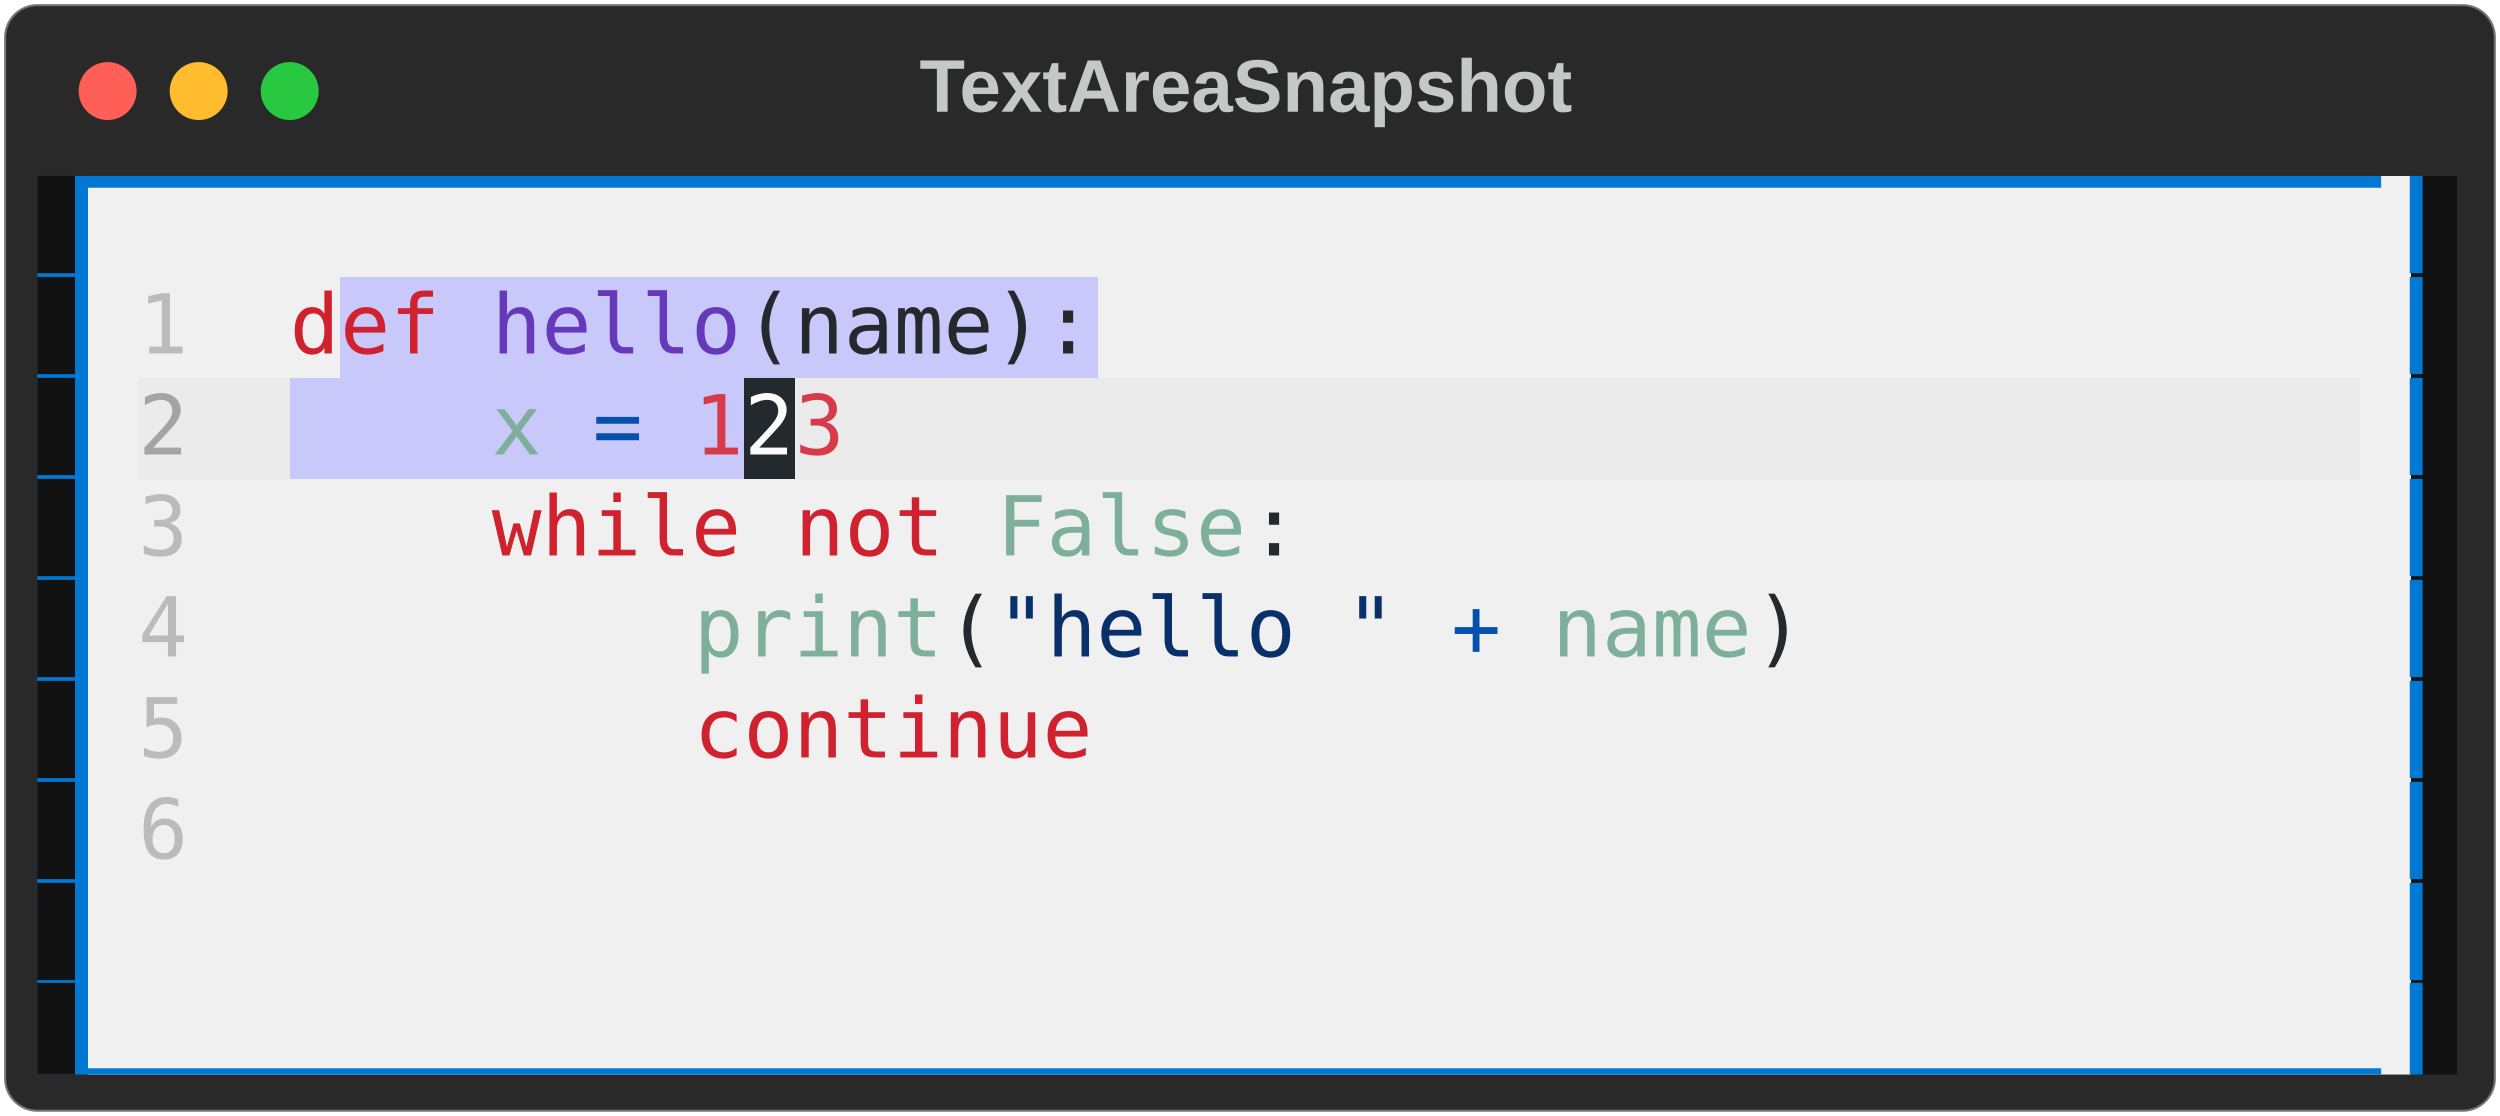
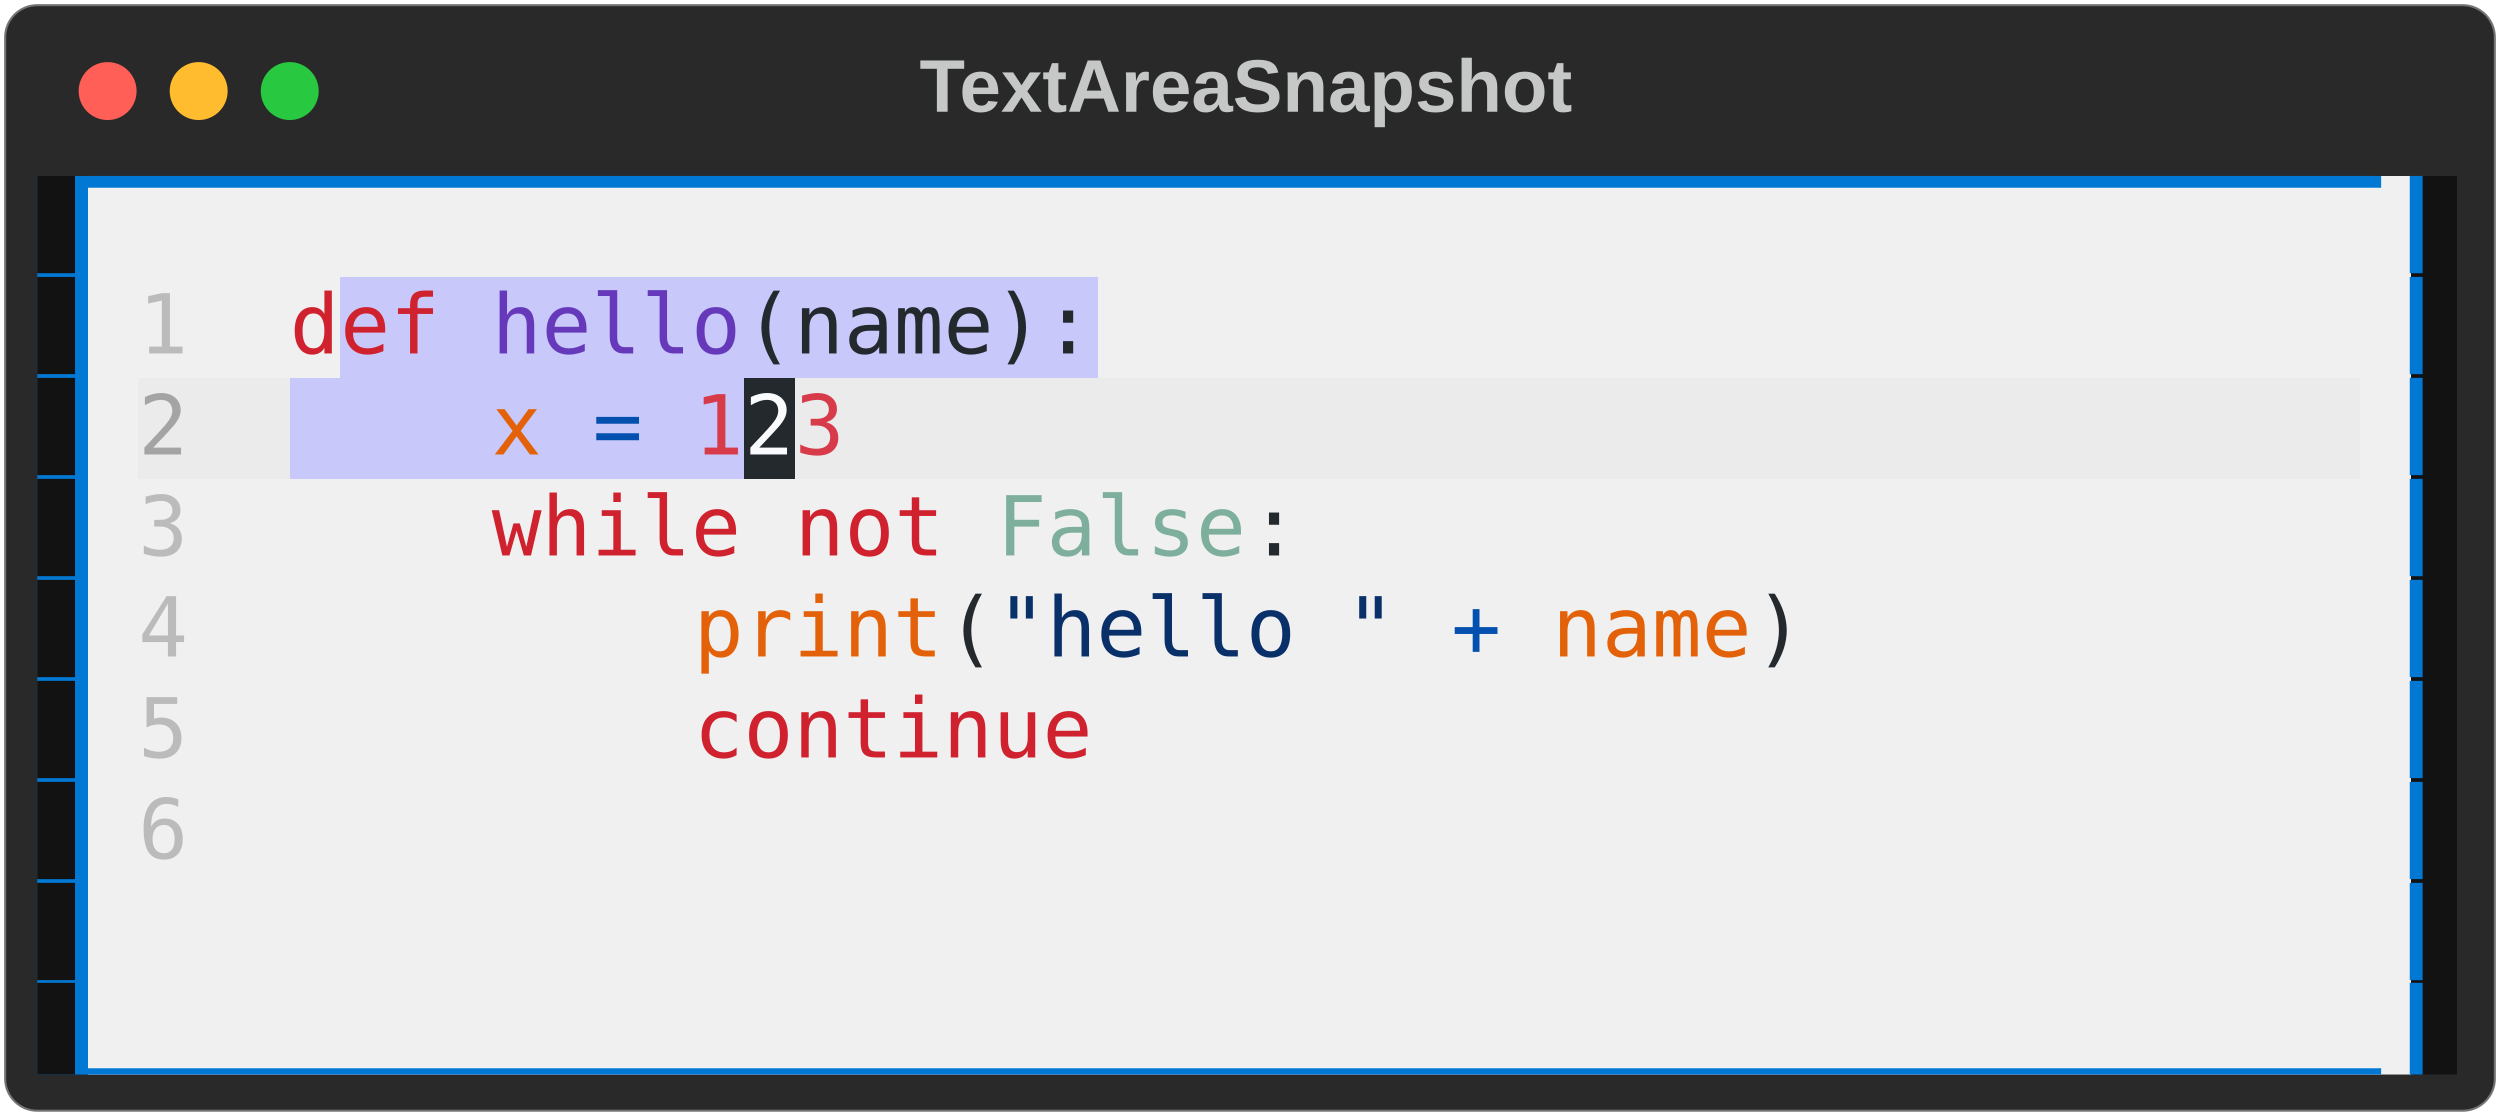
<svg xmlns="http://www.w3.org/2000/svg" class="rich-terminal" viewBox="0 0 604 269.6">
  <style>

    @font-face {
        font-family: "Fira Code";
        src: local("FiraCode-Regular"),
                url("https://cdnjs.cloudflare.com/ajax/libs/firacode/6.2.0/woff2/FiraCode-Regular.woff2") format("woff2"),
                url("https://cdnjs.cloudflare.com/ajax/libs/firacode/6.2.0/woff/FiraCode-Regular.woff") format("woff");
        font-style: normal;
        font-weight: 400;
    }
    @font-face {
        font-family: "Fira Code";
        src: local("FiraCode-Bold"),
                url("https://cdnjs.cloudflare.com/ajax/libs/firacode/6.2.0/woff2/FiraCode-Bold.woff2") format("woff2"),
                url("https://cdnjs.cloudflare.com/ajax/libs/firacode/6.2.0/woff/FiraCode-Bold.woff") format("woff");
        font-style: bold;
        font-weight: 700;
    }

-     .terminal-3341902079-matrix {
+     .terminal-matrix {
        font-family: Fira Code, monospace;
        font-size: 20px;
        line-height: 24.4px;
        font-variant-east-asian: full-width;
    }

-     .terminal-3341902079-title {
+     .terminal-title {
        font-size: 18px;
        font-weight: bold;
        font-family: arial;
    }

-     .terminal-3341902079-r1 { fill: #121212 }
- .terminal-3341902079-r2 { fill: #0178d4 }
- .terminal-3341902079-r3 { fill: #c5c8c6 }
- .terminal-3341902079-r4 { fill: #bbbbbb }
- .terminal-3341902079-r5 { fill: #cf222e }
- .terminal-3341902079-r6 { fill: #24292e }
- .terminal-3341902079-r7 { fill: #6639bb }
- .terminal-3341902079-r8 { fill: #a4a4a4 }
- .terminal-3341902079-r9 { fill: #7daf9c }
- .terminal-3341902079-r10 { fill: #0450ae }
- .terminal-3341902079-r11 { fill: #d73a49 }
- .terminal-3341902079-r12 { fill: #fafbfc }
- .terminal-3341902079-r13 { fill: #093069 }
+     .terminal-r1 { fill: #121212 }
+ .terminal-r2 { fill: #0178d4 }
+ .terminal-r3 { fill: #c5c8c6 }
+ .terminal-r4 { fill: #bbbbbb }
+ .terminal-r5 { fill: #cf222e }
+ .terminal-r6 { fill: #24292e }
+ .terminal-r7 { fill: #6639bb }
+ .terminal-r8 { fill: #a4a4a4 }
+ .terminal-r9 { fill: #e36209 }
+ .terminal-r10 { fill: #0450ae }
+ .terminal-r11 { fill: #d73a49 }
+ .terminal-r12 { fill: #fafbfc }
+ .terminal-r13 { fill: #7daf9c }
+ .terminal-r14 { fill: #093069 }
    </style>
  <defs>
-     <clipPath id="terminal-3341902079-clip-terminal">
+     <clipPath id="terminal-clip-terminal">
      <rect x="0" y="0" width="584.6" height="218.6" />
    </clipPath>
-     <clipPath id="terminal-3341902079-line-0">
+     <clipPath id="terminal-line-0">
      <rect x="0" y="1.5" width="585.6" height="24.65" />
    </clipPath>
-     <clipPath id="terminal-3341902079-line-1">
+     <clipPath id="terminal-line-1">
      <rect x="0" y="25.9" width="585.6" height="24.65" />
    </clipPath>
-     <clipPath id="terminal-3341902079-line-2">
+     <clipPath id="terminal-line-2">
      <rect x="0" y="50.3" width="585.6" height="24.65" />
    </clipPath>
-     <clipPath id="terminal-3341902079-line-3">
+     <clipPath id="terminal-line-3">
      <rect x="0" y="74.7" width="585.6" height="24.65" />
    </clipPath>
-     <clipPath id="terminal-3341902079-line-4">
+     <clipPath id="terminal-line-4">
      <rect x="0" y="99.1" width="585.6" height="24.65" />
    </clipPath>
-     <clipPath id="terminal-3341902079-line-5">
+     <clipPath id="terminal-line-5">
      <rect x="0" y="123.5" width="585.6" height="24.65" />
    </clipPath>
-     <clipPath id="terminal-3341902079-line-6">
+     <clipPath id="terminal-line-6">
      <rect x="0" y="147.9" width="585.6" height="24.65" />
    </clipPath>
-     <clipPath id="terminal-3341902079-line-7">
+     <clipPath id="terminal-line-7">
      <rect x="0" y="172.3" width="585.6" height="24.65" />
    </clipPath>
  </defs>
  <rect fill="#292929" stroke="rgba(255,255,255,0.35)" stroke-width="1" x="1" y="1" width="602" height="267.6" rx="8" />
-   <text class="terminal-3341902079-title" fill="#c5c8c6" text-anchor="middle" x="301" y="27">TextAreaSnapshot</text>
+   <text class="terminal-title" fill="#c5c8c6" text-anchor="middle" x="301" y="27">TextAreaSnapshot</text>
  <g transform="translate(26,22)">
    <circle cx="0" cy="0" r="7" fill="#ff5f57" />
    <circle cx="22" cy="0" r="7" fill="#febc2e" />
    <circle cx="44" cy="0" r="7" fill="#28c840" />
  </g>
-   <g transform="translate(9, 41)" clip-path="url(#terminal-3341902079-clip-terminal)">
+   <g transform="translate(9, 41)" clip-path="url(#terminal-clip-terminal)">
    <rect fill="#0178d4" x="0" y="1.5" width="12.2" height="24.65" shape-rendering="crispEdges" />
    <rect fill="#f0f0f0" x="12.2" y="1.5" width="561.2" height="24.65" shape-rendering="crispEdges" />
    <rect fill="#121212" x="573.4" y="1.5" width="12.2" height="24.65" shape-rendering="crispEdges" />
    <rect fill="#0178d4" x="0" y="25.9" width="12.2" height="24.65" shape-rendering="crispEdges" />
    <rect fill="#f0f0f0" x="12.2" y="25.9" width="12.2" height="24.65" shape-rendering="crispEdges" />
    <rect fill="#f0f0f0" x="24.4" y="25.9" width="36.6" height="24.65" shape-rendering="crispEdges" />
    <rect fill="#f0f0f0" x="61" y="25.9" width="12.2" height="24.65" shape-rendering="crispEdges" />
    <rect fill="#c8c8fa" x="73.2" y="25.9" width="24.4" height="24.65" shape-rendering="crispEdges" />
    <rect fill="#c8c8fa" x="97.6" y="25.9" width="12.2" height="24.65" shape-rendering="crispEdges" />
    <rect fill="#c8c8fa" x="109.8" y="25.9" width="61" height="24.65" shape-rendering="crispEdges" />
    <rect fill="#c8c8fa" x="170.8" y="25.9" width="85.4" height="24.65" shape-rendering="crispEdges" />
    <rect fill="#f0f0f0" x="256.2" y="25.9" width="305" height="24.65" shape-rendering="crispEdges" />
    <rect fill="#f0f0f0" x="561.2" y="25.9" width="12.2" height="24.65" shape-rendering="crispEdges" />
    <rect fill="#121212" x="573.4" y="25.9" width="12.2" height="24.65" shape-rendering="crispEdges" />
    <rect fill="#0178d4" x="0" y="50.3" width="12.2" height="24.65" shape-rendering="crispEdges" />
    <rect fill="#f0f0f0" x="12.2" y="50.3" width="12.2" height="24.65" shape-rendering="crispEdges" />
    <rect fill="#ebebeb" x="24.4" y="50.3" width="36.6" height="24.65" shape-rendering="crispEdges" />
    <rect fill="#c8c8fa" x="61" y="50.3" width="48.8" height="24.65" shape-rendering="crispEdges" />
    <rect fill="#c8c8fa" x="109.8" y="50.3" width="12.2" height="24.65" shape-rendering="crispEdges" />
    <rect fill="#c8c8fa" x="122" y="50.3" width="12.2" height="24.65" shape-rendering="crispEdges" />
    <rect fill="#c8c8fa" x="134.2" y="50.3" width="12.2" height="24.65" shape-rendering="crispEdges" />
    <rect fill="#c8c8fa" x="146.4" y="50.3" width="12.2" height="24.65" shape-rendering="crispEdges" />
    <rect fill="#c8c8fa" x="158.6" y="50.3" width="12.2" height="24.65" shape-rendering="crispEdges" />
    <rect fill="#24292e" x="170.8" y="50.3" width="12.2" height="24.65" shape-rendering="crispEdges" />
    <rect fill="#ebebeb" x="183" y="50.3" width="12.2" height="24.65" shape-rendering="crispEdges" />
    <rect fill="#ebebeb" x="195.2" y="50.3" width="366" height="24.65" shape-rendering="crispEdges" />
    <rect fill="#f0f0f0" x="561.2" y="50.3" width="12.2" height="24.65" shape-rendering="crispEdges" />
    <rect fill="#121212" x="573.4" y="50.3" width="12.2" height="24.65" shape-rendering="crispEdges" />
    <rect fill="#0178d4" x="0" y="74.7" width="12.2" height="24.65" shape-rendering="crispEdges" />
    <rect fill="#f0f0f0" x="12.2" y="74.7" width="12.2" height="24.65" shape-rendering="crispEdges" />
    <rect fill="#f0f0f0" x="24.4" y="74.7" width="36.6" height="24.65" shape-rendering="crispEdges" />
    <rect fill="#f0f0f0" x="61" y="74.7" width="48.8" height="24.65" shape-rendering="crispEdges" />
    <rect fill="#f0f0f0" x="109.8" y="74.7" width="61" height="24.65" shape-rendering="crispEdges" />
    <rect fill="#f0f0f0" x="170.8" y="74.7" width="12.2" height="24.65" shape-rendering="crispEdges" />
    <rect fill="#f0f0f0" x="183" y="74.7" width="36.6" height="24.65" shape-rendering="crispEdges" />
    <rect fill="#f0f0f0" x="219.6" y="74.7" width="12.2" height="24.65" shape-rendering="crispEdges" />
    <rect fill="#f0f0f0" x="231.8" y="74.7" width="61" height="24.65" shape-rendering="crispEdges" />
    <rect fill="#f0f0f0" x="292.8" y="74.7" width="268.4" height="24.65" shape-rendering="crispEdges" />
    <rect fill="#f0f0f0" x="561.2" y="74.7" width="12.2" height="24.65" shape-rendering="crispEdges" />
    <rect fill="#121212" x="573.4" y="74.7" width="12.2" height="24.65" shape-rendering="crispEdges" />
    <rect fill="#0178d4" x="0" y="99.1" width="12.2" height="24.65" shape-rendering="crispEdges" />
    <rect fill="#f0f0f0" x="12.2" y="99.1" width="12.2" height="24.65" shape-rendering="crispEdges" />
    <rect fill="#f0f0f0" x="24.4" y="99.1" width="36.6" height="24.65" shape-rendering="crispEdges" />
    <rect fill="#f0f0f0" x="61" y="99.1" width="97.6" height="24.65" shape-rendering="crispEdges" />
    <rect fill="#f0f0f0" x="158.6" y="99.1" width="61" height="24.65" shape-rendering="crispEdges" />
    <rect fill="#f0f0f0" x="219.6" y="99.1" width="12.2" height="24.65" shape-rendering="crispEdges" />
    <rect fill="#f0f0f0" x="231.8" y="99.1" width="97.6" height="24.65" shape-rendering="crispEdges" />
    <rect fill="#f0f0f0" x="329.4" y="99.1" width="12.2" height="24.65" shape-rendering="crispEdges" />
    <rect fill="#f0f0f0" x="341.6" y="99.1" width="12.2" height="24.65" shape-rendering="crispEdges" />
    <rect fill="#f0f0f0" x="353.8" y="99.1" width="12.2" height="24.65" shape-rendering="crispEdges" />
    <rect fill="#f0f0f0" x="366" y="99.1" width="48.8" height="24.65" shape-rendering="crispEdges" />
    <rect fill="#f0f0f0" x="414.8" y="99.1" width="146.4" height="24.65" shape-rendering="crispEdges" />
    <rect fill="#f0f0f0" x="561.2" y="99.1" width="12.2" height="24.65" shape-rendering="crispEdges" />
    <rect fill="#121212" x="573.4" y="99.1" width="12.2" height="24.65" shape-rendering="crispEdges" />
    <rect fill="#0178d4" x="0" y="123.5" width="12.2" height="24.65" shape-rendering="crispEdges" />
    <rect fill="#f0f0f0" x="12.2" y="123.5" width="12.2" height="24.65" shape-rendering="crispEdges" />
    <rect fill="#f0f0f0" x="24.4" y="123.5" width="36.6" height="24.65" shape-rendering="crispEdges" />
    <rect fill="#f0f0f0" x="61" y="123.5" width="97.6" height="24.65" shape-rendering="crispEdges" />
    <rect fill="#f0f0f0" x="158.6" y="123.5" width="97.6" height="24.65" shape-rendering="crispEdges" />
    <rect fill="#f0f0f0" x="256.2" y="123.5" width="305" height="24.65" shape-rendering="crispEdges" />
    <rect fill="#f0f0f0" x="561.2" y="123.5" width="12.2" height="24.65" shape-rendering="crispEdges" />
    <rect fill="#121212" x="573.4" y="123.5" width="12.2" height="24.65" shape-rendering="crispEdges" />
    <rect fill="#0178d4" x="0" y="147.9" width="12.2" height="24.65" shape-rendering="crispEdges" />
    <rect fill="#f0f0f0" x="12.2" y="147.9" width="12.2" height="24.65" shape-rendering="crispEdges" />
    <rect fill="#f0f0f0" x="24.4" y="147.9" width="36.6" height="24.65" shape-rendering="crispEdges" />
    <rect fill="#f0f0f0" x="61" y="147.9" width="500.2" height="24.65" shape-rendering="crispEdges" />
    <rect fill="#f0f0f0" x="561.2" y="147.9" width="12.2" height="24.65" shape-rendering="crispEdges" />
    <rect fill="#121212" x="573.4" y="147.9" width="12.2" height="24.65" shape-rendering="crispEdges" />
    <rect fill="#0178d4" x="0" y="172.3" width="12.2" height="24.65" shape-rendering="crispEdges" />
    <rect fill="#f0f0f0" x="12.2" y="172.3" width="561.2" height="24.65" shape-rendering="crispEdges" />
    <rect fill="#121212" x="573.4" y="172.3" width="12.2" height="24.65" shape-rendering="crispEdges" />
    <rect fill="#0178d4" x="0" y="196.7" width="12.2" height="24.65" shape-rendering="crispEdges" />
    <rect fill="#f0f0f0" x="12.2" y="196.7" width="561.2" height="24.65" shape-rendering="crispEdges" />
    <rect fill="#121212" x="573.4" y="196.7" width="12.2" height="24.65" shape-rendering="crispEdges" />
-     <g class="terminal-3341902079-matrix">
-       <text class="terminal-3341902079-r1" x="0" y="20" textLength="12.2" clip-path="url(#terminal-3341902079-line-0)">▊</text>
-       <text class="terminal-3341902079-r2" x="12.2" y="20" textLength="561.2" clip-path="url(#terminal-3341902079-line-0)">▔▔▔▔▔▔▔▔▔▔▔▔▔▔▔▔▔▔▔▔▔▔▔▔▔▔▔▔▔▔▔▔▔▔▔▔▔▔▔▔▔▔▔▔▔▔</text>
-       <text class="terminal-3341902079-r2" x="573.4" y="20" textLength="12.2" clip-path="url(#terminal-3341902079-line-0)">▎</text>
-       <text class="terminal-3341902079-r3" x="585.6" y="20" textLength="12.2" clip-path="url(#terminal-3341902079-line-0)">
- </text>
-       <text class="terminal-3341902079-r1" x="0" y="44.4" textLength="12.2" clip-path="url(#terminal-3341902079-line-1)">▊</text>
-       <text class="terminal-3341902079-r4" x="24.4" y="44.4" textLength="36.6" clip-path="url(#terminal-3341902079-line-1)">1  </text>
-       <text class="terminal-3341902079-r5" x="61" y="44.4" textLength="12.2" clip-path="url(#terminal-3341902079-line-1)">d</text>
-       <text class="terminal-3341902079-r5" x="73.2" y="44.4" textLength="24.4" clip-path="url(#terminal-3341902079-line-1)">ef</text>
-       <text class="terminal-3341902079-r7" x="109.8" y="44.4" textLength="61" clip-path="url(#terminal-3341902079-line-1)">hello</text>
-       <text class="terminal-3341902079-r6" x="170.8" y="44.4" textLength="85.4" clip-path="url(#terminal-3341902079-line-1)">(name):</text>
-       <text class="terminal-3341902079-r2" x="573.4" y="44.4" textLength="12.2" clip-path="url(#terminal-3341902079-line-1)">▎</text>
-       <text class="terminal-3341902079-r3" x="585.6" y="44.4" textLength="12.2" clip-path="url(#terminal-3341902079-line-1)">
- </text>
-       <text class="terminal-3341902079-r1" x="0" y="68.8" textLength="12.2" clip-path="url(#terminal-3341902079-line-2)">▊</text>
-       <text class="terminal-3341902079-r8" x="24.4" y="68.8" textLength="36.6" clip-path="url(#terminal-3341902079-line-2)">2  </text>
-       <text class="terminal-3341902079-r9" x="109.8" y="68.8" textLength="12.2" clip-path="url(#terminal-3341902079-line-2)">x</text>
-       <text class="terminal-3341902079-r10" x="134.2" y="68.8" textLength="12.2" clip-path="url(#terminal-3341902079-line-2)">=</text>
-       <text class="terminal-3341902079-r11" x="158.6" y="68.8" textLength="12.2" clip-path="url(#terminal-3341902079-line-2)">1</text>
-       <text class="terminal-3341902079-r12" x="170.8" y="68.8" textLength="12.2" clip-path="url(#terminal-3341902079-line-2)">2</text>
-       <text class="terminal-3341902079-r11" x="183" y="68.8" textLength="12.2" clip-path="url(#terminal-3341902079-line-2)">3</text>
-       <text class="terminal-3341902079-r2" x="573.4" y="68.8" textLength="12.2" clip-path="url(#terminal-3341902079-line-2)">▎</text>
-       <text class="terminal-3341902079-r3" x="585.6" y="68.8" textLength="12.2" clip-path="url(#terminal-3341902079-line-2)">
- </text>
-       <text class="terminal-3341902079-r1" x="0" y="93.2" textLength="12.2" clip-path="url(#terminal-3341902079-line-3)">▊</text>
-       <text class="terminal-3341902079-r4" x="24.4" y="93.2" textLength="36.6" clip-path="url(#terminal-3341902079-line-3)">3  </text>
-       <text class="terminal-3341902079-r5" x="109.8" y="93.2" textLength="61" clip-path="url(#terminal-3341902079-line-3)">while</text>
-       <text class="terminal-3341902079-r5" x="183" y="93.2" textLength="36.6" clip-path="url(#terminal-3341902079-line-3)">not</text>
-       <text class="terminal-3341902079-r9" x="231.8" y="93.2" textLength="61" clip-path="url(#terminal-3341902079-line-3)">False</text>
-       <text class="terminal-3341902079-r6" x="292.8" y="93.2" textLength="268.4" clip-path="url(#terminal-3341902079-line-3)">:                     </text>
-       <text class="terminal-3341902079-r2" x="573.4" y="93.2" textLength="12.2" clip-path="url(#terminal-3341902079-line-3)">▎</text>
-       <text class="terminal-3341902079-r3" x="585.6" y="93.2" textLength="12.2" clip-path="url(#terminal-3341902079-line-3)">
- </text>
-       <text class="terminal-3341902079-r1" x="0" y="117.6" textLength="12.2" clip-path="url(#terminal-3341902079-line-4)">▊</text>
-       <text class="terminal-3341902079-r4" x="24.4" y="117.6" textLength="36.6" clip-path="url(#terminal-3341902079-line-4)">4  </text>
-       <text class="terminal-3341902079-r9" x="158.6" y="117.6" textLength="61" clip-path="url(#terminal-3341902079-line-4)">print</text>
-       <text class="terminal-3341902079-r6" x="219.6" y="117.6" textLength="12.2" clip-path="url(#terminal-3341902079-line-4)">(</text>
-       <text class="terminal-3341902079-r13" x="231.8" y="117.6" textLength="97.6" clip-path="url(#terminal-3341902079-line-4)">"hello "</text>
-       <text class="terminal-3341902079-r10" x="341.6" y="117.6" textLength="12.2" clip-path="url(#terminal-3341902079-line-4)">+</text>
-       <text class="terminal-3341902079-r9" x="366" y="117.6" textLength="48.8" clip-path="url(#terminal-3341902079-line-4)">name</text>
-       <text class="terminal-3341902079-r6" x="414.8" y="117.6" textLength="146.4" clip-path="url(#terminal-3341902079-line-4)">)           </text>
-       <text class="terminal-3341902079-r2" x="573.4" y="117.6" textLength="12.2" clip-path="url(#terminal-3341902079-line-4)">▎</text>
-       <text class="terminal-3341902079-r3" x="585.6" y="117.6" textLength="12.2" clip-path="url(#terminal-3341902079-line-4)">
- </text>
-       <text class="terminal-3341902079-r1" x="0" y="142" textLength="12.2" clip-path="url(#terminal-3341902079-line-5)">▊</text>
-       <text class="terminal-3341902079-r4" x="24.4" y="142" textLength="36.6" clip-path="url(#terminal-3341902079-line-5)">5  </text>
-       <text class="terminal-3341902079-r5" x="158.6" y="142" textLength="97.6" clip-path="url(#terminal-3341902079-line-5)">continue</text>
-       <text class="terminal-3341902079-r2" x="573.4" y="142" textLength="12.2" clip-path="url(#terminal-3341902079-line-5)">▎</text>
-       <text class="terminal-3341902079-r3" x="585.6" y="142" textLength="12.2" clip-path="url(#terminal-3341902079-line-5)">
- </text>
-       <text class="terminal-3341902079-r1" x="0" y="166.4" textLength="12.2" clip-path="url(#terminal-3341902079-line-6)">▊</text>
-       <text class="terminal-3341902079-r4" x="24.4" y="166.4" textLength="36.6" clip-path="url(#terminal-3341902079-line-6)">6  </text>
-       <text class="terminal-3341902079-r2" x="573.4" y="166.4" textLength="12.2" clip-path="url(#terminal-3341902079-line-6)">▎</text>
-       <text class="terminal-3341902079-r3" x="585.6" y="166.4" textLength="12.2" clip-path="url(#terminal-3341902079-line-6)">
- </text>
-       <text class="terminal-3341902079-r1" x="0" y="190.8" textLength="12.2" clip-path="url(#terminal-3341902079-line-7)">▊</text>
-       <text class="terminal-3341902079-r2" x="573.4" y="190.8" textLength="12.2" clip-path="url(#terminal-3341902079-line-7)">▎</text>
-       <text class="terminal-3341902079-r3" x="585.6" y="190.8" textLength="12.2" clip-path="url(#terminal-3341902079-line-7)">
- </text>
-       <text class="terminal-3341902079-r1" x="0" y="215.2" textLength="12.2" clip-path="url(#terminal-3341902079-line-8)">▊</text>
-       <text class="terminal-3341902079-r2" x="12.2" y="215.2" textLength="561.2" clip-path="url(#terminal-3341902079-line-8)">▁▁▁▁▁▁▁▁▁▁▁▁▁▁▁▁▁▁▁▁▁▁▁▁▁▁▁▁▁▁▁▁▁▁▁▁▁▁▁▁▁▁▁▁▁▁</text>
-       <text class="terminal-3341902079-r2" x="573.4" y="215.2" textLength="12.2" clip-path="url(#terminal-3341902079-line-8)">▎</text>
+     <g class="terminal-matrix">
+       <text class="terminal-r1" x="0" y="20" textLength="12.2" clip-path="url(#terminal-line-0)">▊</text>
+       <text class="terminal-r2" x="12.2" y="20" textLength="561.2" clip-path="url(#terminal-line-0)">▔▔▔▔▔▔▔▔▔▔▔▔▔▔▔▔▔▔▔▔▔▔▔▔▔▔▔▔▔▔▔▔▔▔▔▔▔▔▔▔▔▔▔▔▔▔</text>
+       <text class="terminal-r2" x="573.4" y="20" textLength="12.2" clip-path="url(#terminal-line-0)">▎</text>
+       <text class="terminal-r3" x="585.6" y="20" textLength="12.2" clip-path="url(#terminal-line-0)">
+ </text>
+       <text class="terminal-r1" x="0" y="44.4" textLength="12.2" clip-path="url(#terminal-line-1)">▊</text>
+       <text class="terminal-r4" x="24.4" y="44.4" textLength="36.6" clip-path="url(#terminal-line-1)">1  </text>
+       <text class="terminal-r5" x="61" y="44.4" textLength="12.2" clip-path="url(#terminal-line-1)">d</text>
+       <text class="terminal-r5" x="73.2" y="44.4" textLength="24.4" clip-path="url(#terminal-line-1)">ef</text>
+       <text class="terminal-r7" x="109.8" y="44.4" textLength="61" clip-path="url(#terminal-line-1)">hello</text>
+       <text class="terminal-r6" x="170.8" y="44.4" textLength="85.4" clip-path="url(#terminal-line-1)">(name):</text>
+       <text class="terminal-r2" x="573.4" y="44.4" textLength="12.2" clip-path="url(#terminal-line-1)">▎</text>
+       <text class="terminal-r3" x="585.6" y="44.4" textLength="12.2" clip-path="url(#terminal-line-1)">
+ </text>
+       <text class="terminal-r1" x="0" y="68.8" textLength="12.2" clip-path="url(#terminal-line-2)">▊</text>
+       <text class="terminal-r8" x="24.4" y="68.8" textLength="36.6" clip-path="url(#terminal-line-2)">2  </text>
+       <text class="terminal-r9" x="109.8" y="68.8" textLength="12.2" clip-path="url(#terminal-line-2)">x</text>
+       <text class="terminal-r10" x="134.2" y="68.8" textLength="12.2" clip-path="url(#terminal-line-2)">=</text>
+       <text class="terminal-r11" x="158.6" y="68.8" textLength="12.2" clip-path="url(#terminal-line-2)">1</text>
+       <text class="terminal-r12" x="170.8" y="68.8" textLength="12.2" clip-path="url(#terminal-line-2)">2</text>
+       <text class="terminal-r11" x="183" y="68.8" textLength="12.2" clip-path="url(#terminal-line-2)">3</text>
+       <text class="terminal-r2" x="573.4" y="68.8" textLength="12.2" clip-path="url(#terminal-line-2)">▎</text>
+       <text class="terminal-r3" x="585.6" y="68.8" textLength="12.2" clip-path="url(#terminal-line-2)">
+ </text>
+       <text class="terminal-r1" x="0" y="93.2" textLength="12.2" clip-path="url(#terminal-line-3)">▊</text>
+       <text class="terminal-r4" x="24.4" y="93.2" textLength="36.6" clip-path="url(#terminal-line-3)">3  </text>
+       <text class="terminal-r5" x="109.8" y="93.2" textLength="61" clip-path="url(#terminal-line-3)">while</text>
+       <text class="terminal-r5" x="183" y="93.2" textLength="36.6" clip-path="url(#terminal-line-3)">not</text>
+       <text class="terminal-r13" x="231.8" y="93.2" textLength="61" clip-path="url(#terminal-line-3)">False</text>
+       <text class="terminal-r6" x="292.8" y="93.2" textLength="268.4" clip-path="url(#terminal-line-3)">:                     </text>
+       <text class="terminal-r2" x="573.4" y="93.2" textLength="12.2" clip-path="url(#terminal-line-3)">▎</text>
+       <text class="terminal-r3" x="585.6" y="93.2" textLength="12.2" clip-path="url(#terminal-line-3)">
+ </text>
+       <text class="terminal-r1" x="0" y="117.6" textLength="12.2" clip-path="url(#terminal-line-4)">▊</text>
+       <text class="terminal-r4" x="24.4" y="117.6" textLength="36.6" clip-path="url(#terminal-line-4)">4  </text>
+       <text class="terminal-r9" x="158.6" y="117.6" textLength="61" clip-path="url(#terminal-line-4)">print</text>
+       <text class="terminal-r6" x="219.6" y="117.6" textLength="12.2" clip-path="url(#terminal-line-4)">(</text>
+       <text class="terminal-r14" x="231.8" y="117.6" textLength="97.6" clip-path="url(#terminal-line-4)">"hello "</text>
+       <text class="terminal-r10" x="341.6" y="117.6" textLength="12.2" clip-path="url(#terminal-line-4)">+</text>
+       <text class="terminal-r9" x="366" y="117.6" textLength="48.8" clip-path="url(#terminal-line-4)">name</text>
+       <text class="terminal-r6" x="414.8" y="117.6" textLength="146.4" clip-path="url(#terminal-line-4)">)           </text>
+       <text class="terminal-r2" x="573.4" y="117.6" textLength="12.2" clip-path="url(#terminal-line-4)">▎</text>
+       <text class="terminal-r3" x="585.6" y="117.6" textLength="12.2" clip-path="url(#terminal-line-4)">
+ </text>
+       <text class="terminal-r1" x="0" y="142" textLength="12.2" clip-path="url(#terminal-line-5)">▊</text>
+       <text class="terminal-r4" x="24.4" y="142" textLength="36.6" clip-path="url(#terminal-line-5)">5  </text>
+       <text class="terminal-r5" x="158.6" y="142" textLength="97.6" clip-path="url(#terminal-line-5)">continue</text>
+       <text class="terminal-r2" x="573.4" y="142" textLength="12.2" clip-path="url(#terminal-line-5)">▎</text>
+       <text class="terminal-r3" x="585.6" y="142" textLength="12.2" clip-path="url(#terminal-line-5)">
+ </text>
+       <text class="terminal-r1" x="0" y="166.4" textLength="12.2" clip-path="url(#terminal-line-6)">▊</text>
+       <text class="terminal-r4" x="24.4" y="166.4" textLength="36.6" clip-path="url(#terminal-line-6)">6  </text>
+       <text class="terminal-r2" x="573.4" y="166.4" textLength="12.2" clip-path="url(#terminal-line-6)">▎</text>
+       <text class="terminal-r3" x="585.6" y="166.4" textLength="12.2" clip-path="url(#terminal-line-6)">
+ </text>
+       <text class="terminal-r1" x="0" y="190.8" textLength="12.2" clip-path="url(#terminal-line-7)">▊</text>
+       <text class="terminal-r2" x="573.4" y="190.8" textLength="12.2" clip-path="url(#terminal-line-7)">▎</text>
+       <text class="terminal-r3" x="585.6" y="190.8" textLength="12.2" clip-path="url(#terminal-line-7)">
+ </text>
+       <text class="terminal-r1" x="0" y="215.2" textLength="12.2" clip-path="url(#terminal-line-8)">▊</text>
+       <text class="terminal-r2" x="12.2" y="215.2" textLength="561.2" clip-path="url(#terminal-line-8)">▁▁▁▁▁▁▁▁▁▁▁▁▁▁▁▁▁▁▁▁▁▁▁▁▁▁▁▁▁▁▁▁▁▁▁▁▁▁▁▁▁▁▁▁▁▁</text>
+       <text class="terminal-r2" x="573.4" y="215.2" textLength="12.2" clip-path="url(#terminal-line-8)">▎</text>
    </g>
  </g>
</svg>
